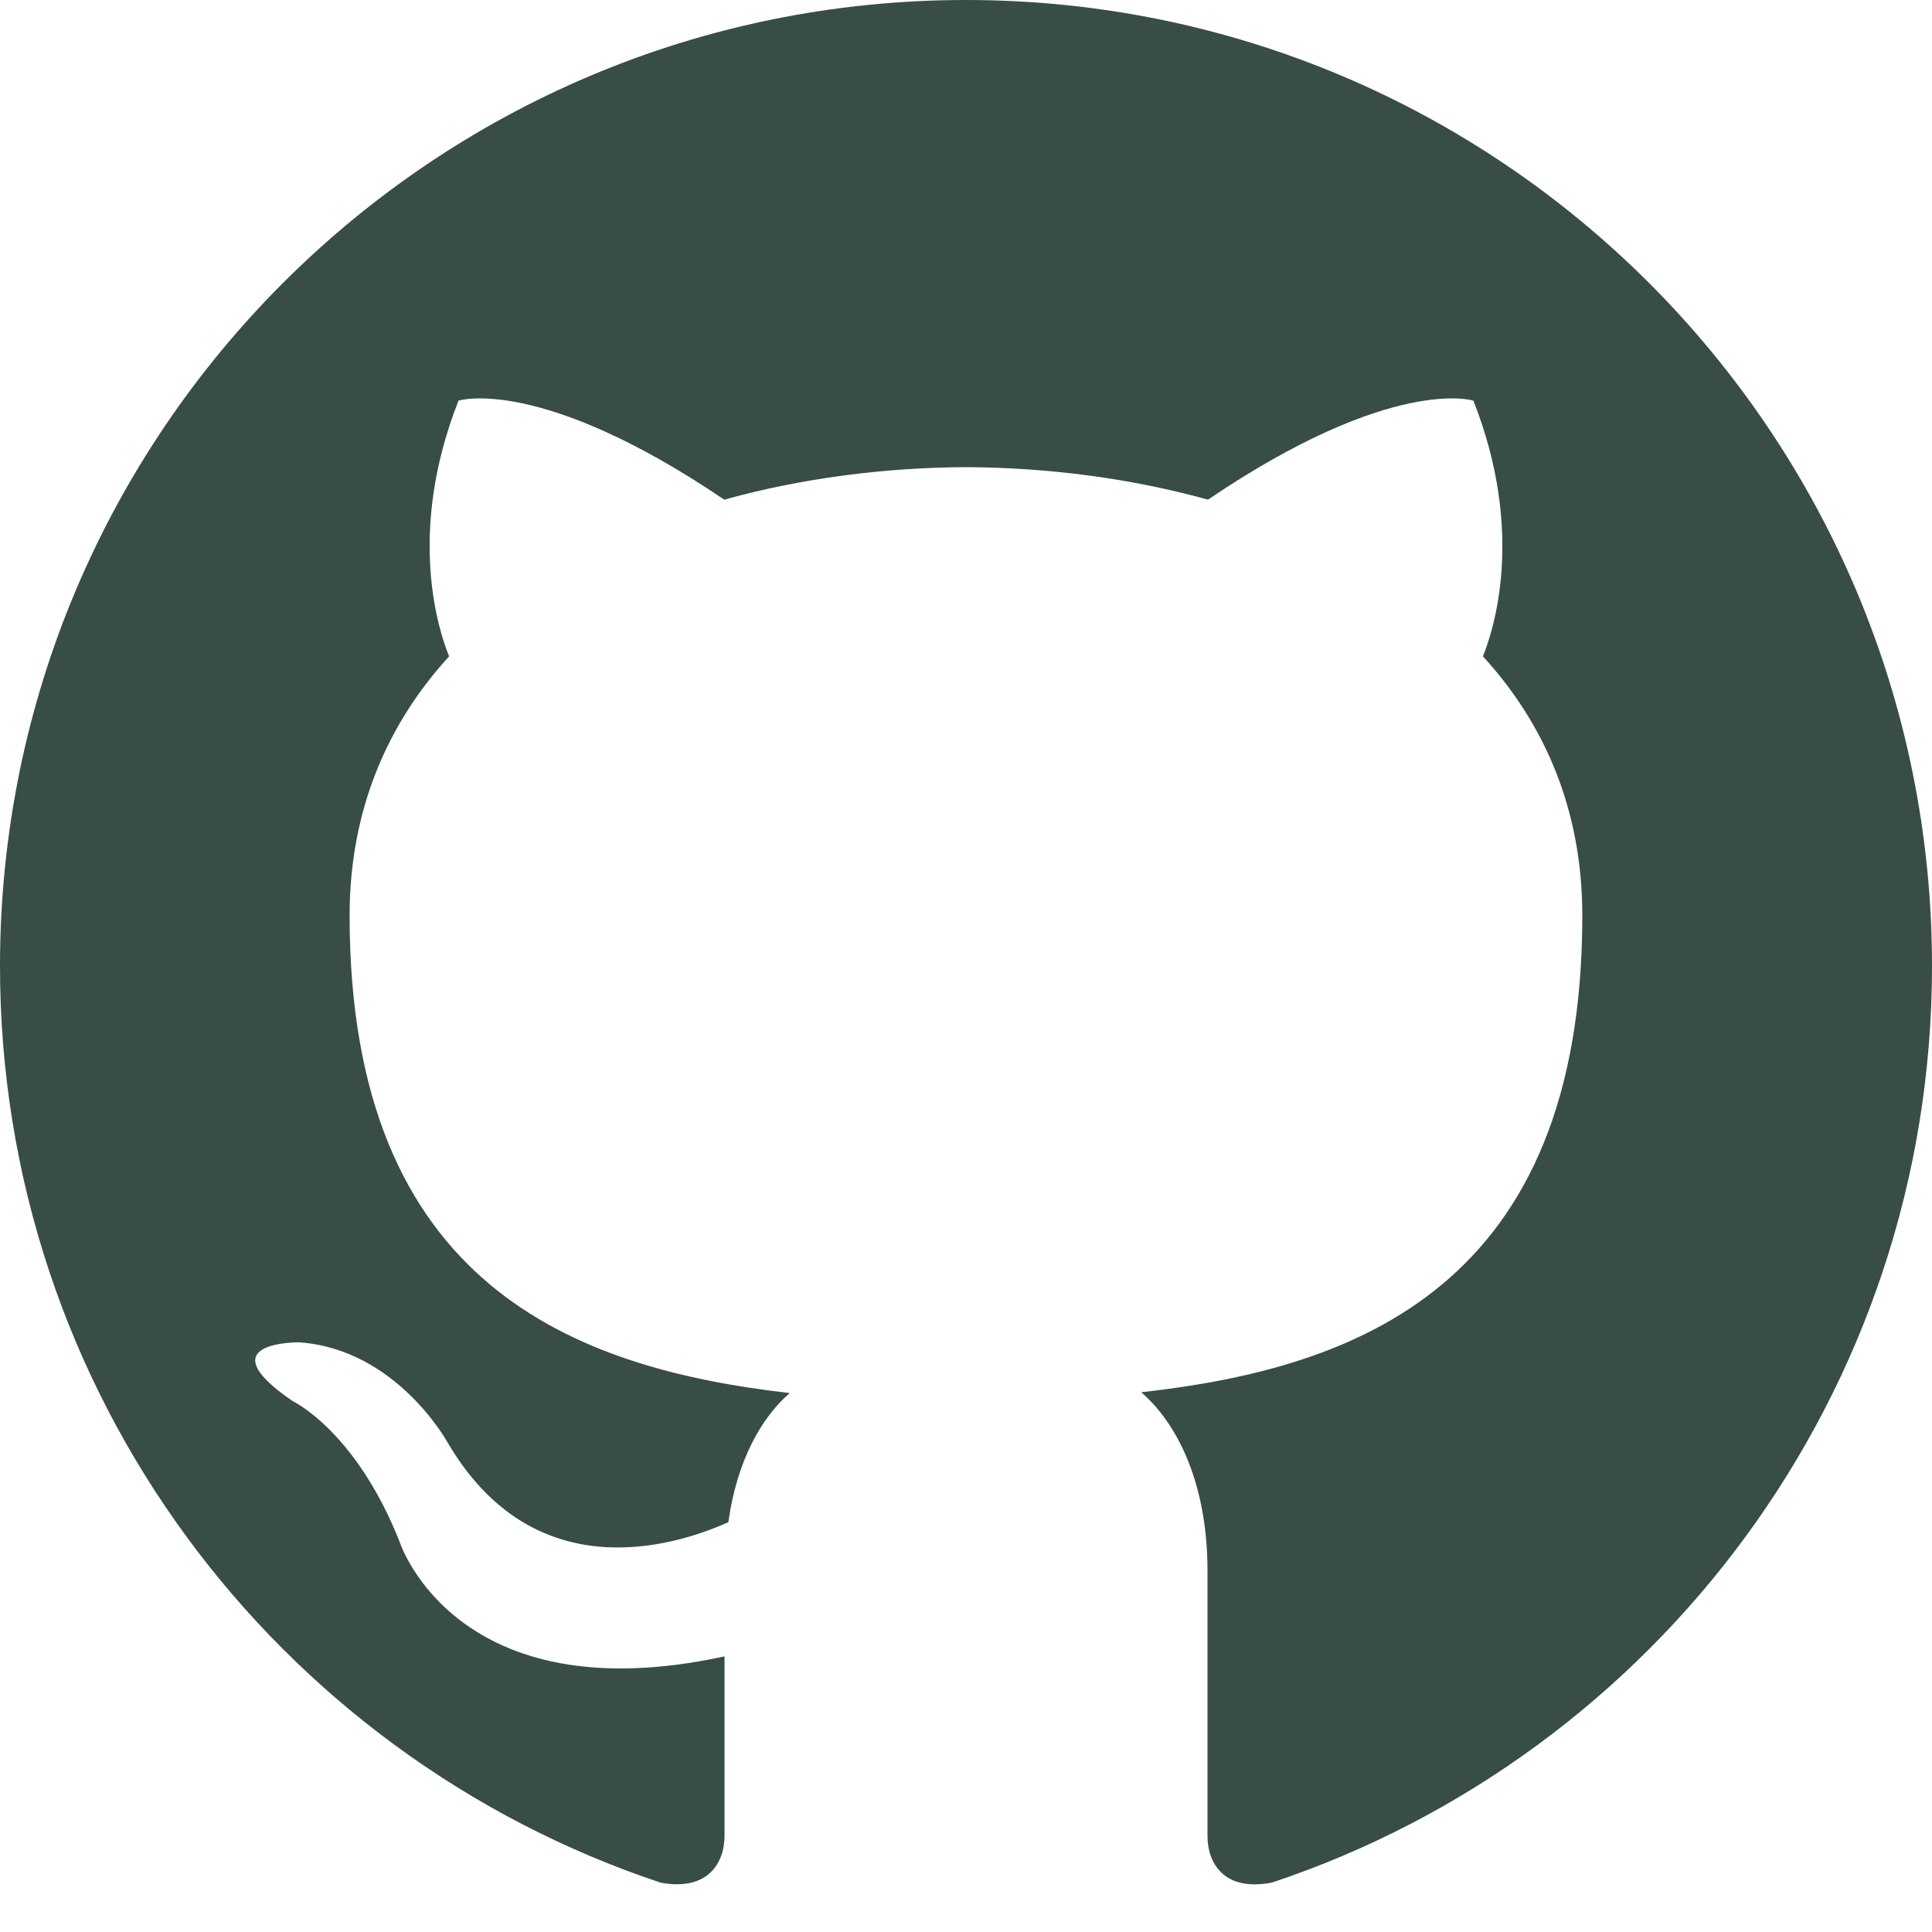
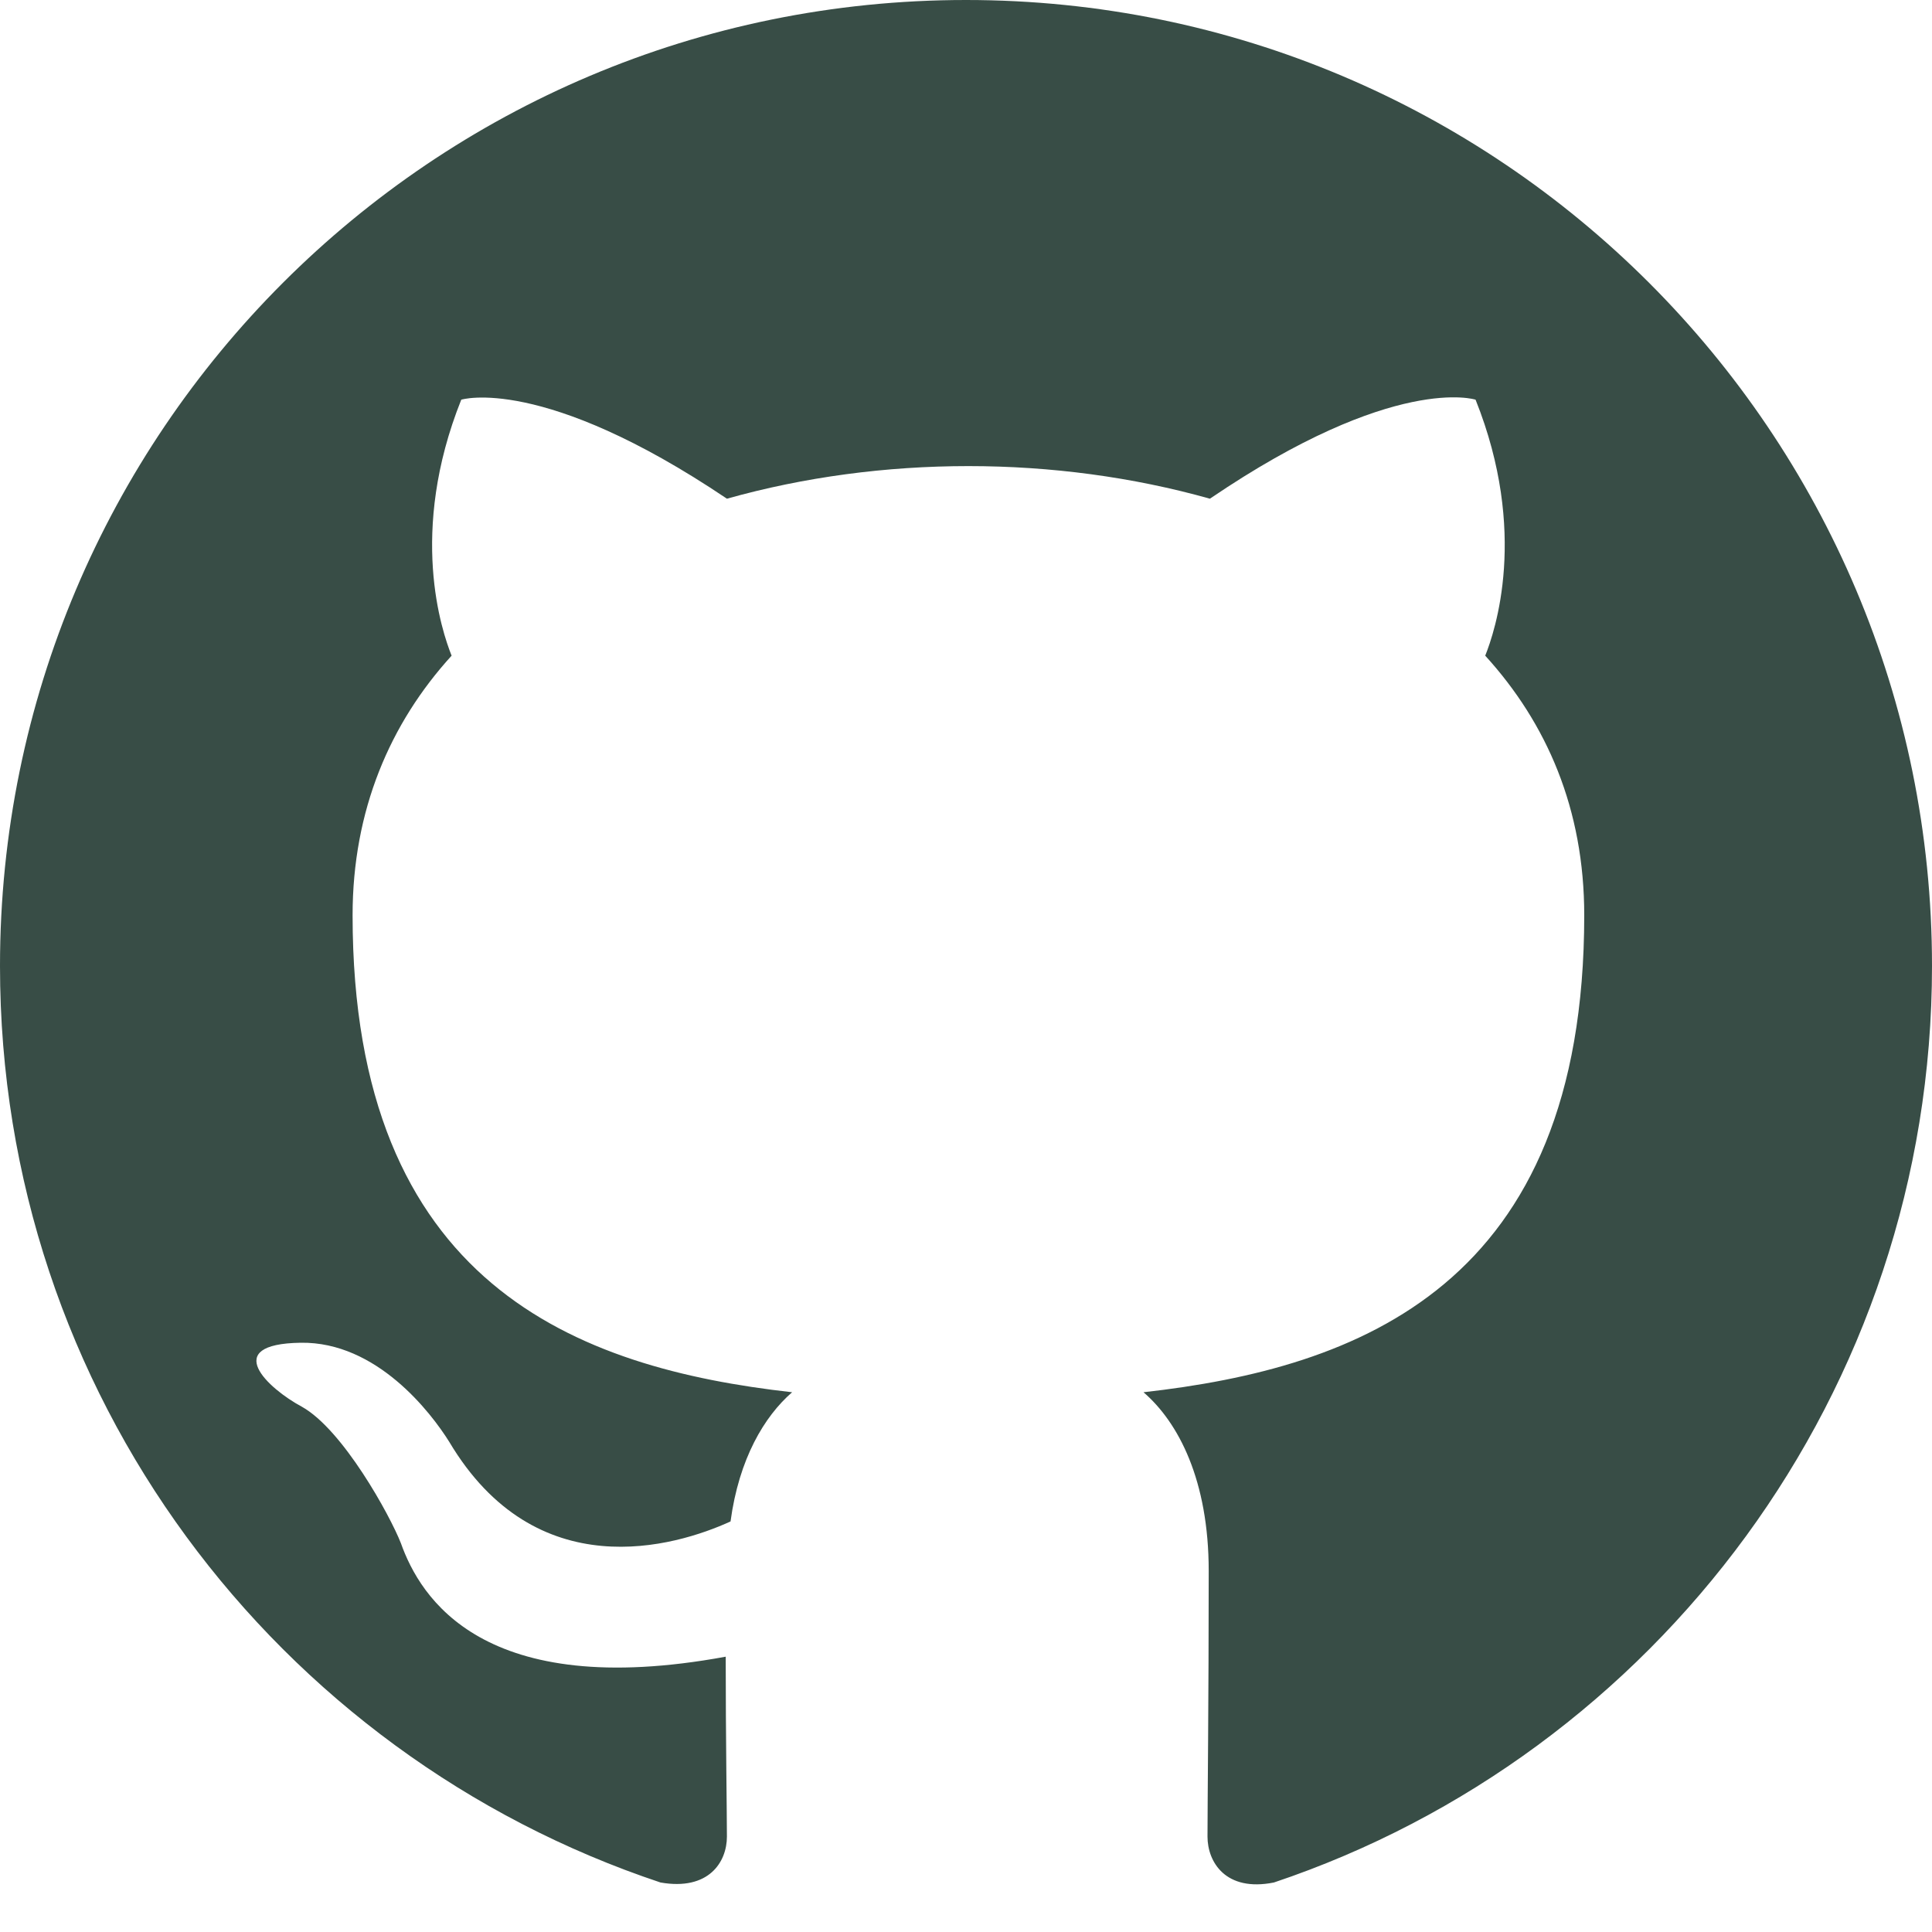
- <svg xmlns="http://www.w3.org/2000/svg" width="24" height="24" viewBox="0 0 24 24">
-   <path d="M12 0c-6.626 0-12 5.373-12 12 0 5.302 3.438 9.8 8.207 11.387.599.111.793-.261.793-.577v-2.234c-3.338.726-4.033-1.416-4.033-1.416-.546-1.387-1.333-1.756-1.333-1.756-1.089-.745.083-.729.083-.729 1.205.084 1.839 1.237 1.839 1.237 1.07 1.834 2.807 1.304 3.492.997.107-.775.418-1.305.762-1.604-2.665-.305-5.467-1.334-5.467-5.931 0-1.311.469-2.381 1.236-3.221-.124-.303-.535-1.524.117-3.176 0 0 1.008-.322 3.301 1.23.957-.266 1.983-.399 3.003-.404 1.02.005 2.047.138 3.006.404 2.291-1.552 3.297-1.23 3.297-1.23.653 1.653.242 2.874.118 3.176.77.84 1.235 1.911 1.235 3.221 0 4.609-2.807 5.624-5.479 5.921.43.372.823 1.102.823 2.222v3.293c0 .319.192.694.801.576 4.765-1.589 8.199-6.086 8.199-11.386 0-6.627-5.373-12-12-12z" fill="#384d46" />
+ <svg xmlns="http://www.w3.org/2000/svg" width="1024" height="1024" viewBox="0 0 1024 1024" fill="none">
+   <path fill-rule="evenodd" clip-rule="evenodd" d="M8 0C3.58 0 0 3.58 0 8C0 11.54 2.29 14.53 5.47 15.59C5.87 15.66 6.02 15.42 6.02 15.21C6.02 15.02 6.01 14.39 6.01 13.72C4 14.09 3.48 13.23 3.32 12.78C3.23 12.55 2.84 11.84 2.5 11.65C2.22 11.5 1.82 11.13 2.49 11.12C3.12 11.11 3.57 11.7 3.72 11.94C4.44 13.15 5.59 12.81 6.05 12.6C6.12 12.08 6.33 11.73 6.56 11.53C4.78 11.33 2.92 10.64 2.92 7.58C2.92 6.71 3.23 5.99 3.74 5.43C3.66 5.23 3.38 4.41 3.82 3.31C3.82 3.31 4.49 3.1 6.02 4.13C6.66 3.95 7.34 3.86 8.02 3.86C8.7 3.86 9.38 3.95 10.02 4.13C11.55 3.09 12.22 3.31 12.22 3.31C12.66 4.41 12.38 5.23 12.3 5.43C12.81 5.99 13.12 6.7 13.12 7.58C13.12 10.65 11.25 11.33 9.47 11.53C9.76 11.78 10.01 12.26 10.01 13.01C10.01 14.08 10 14.94 10 15.21C10 15.42 10.15 15.67 10.55 15.59C13.71 14.53 16 11.53 16 8C16 3.58 12.42 0 8 0Z" transform="scale(64)" fill="#384D46" />
</svg>
